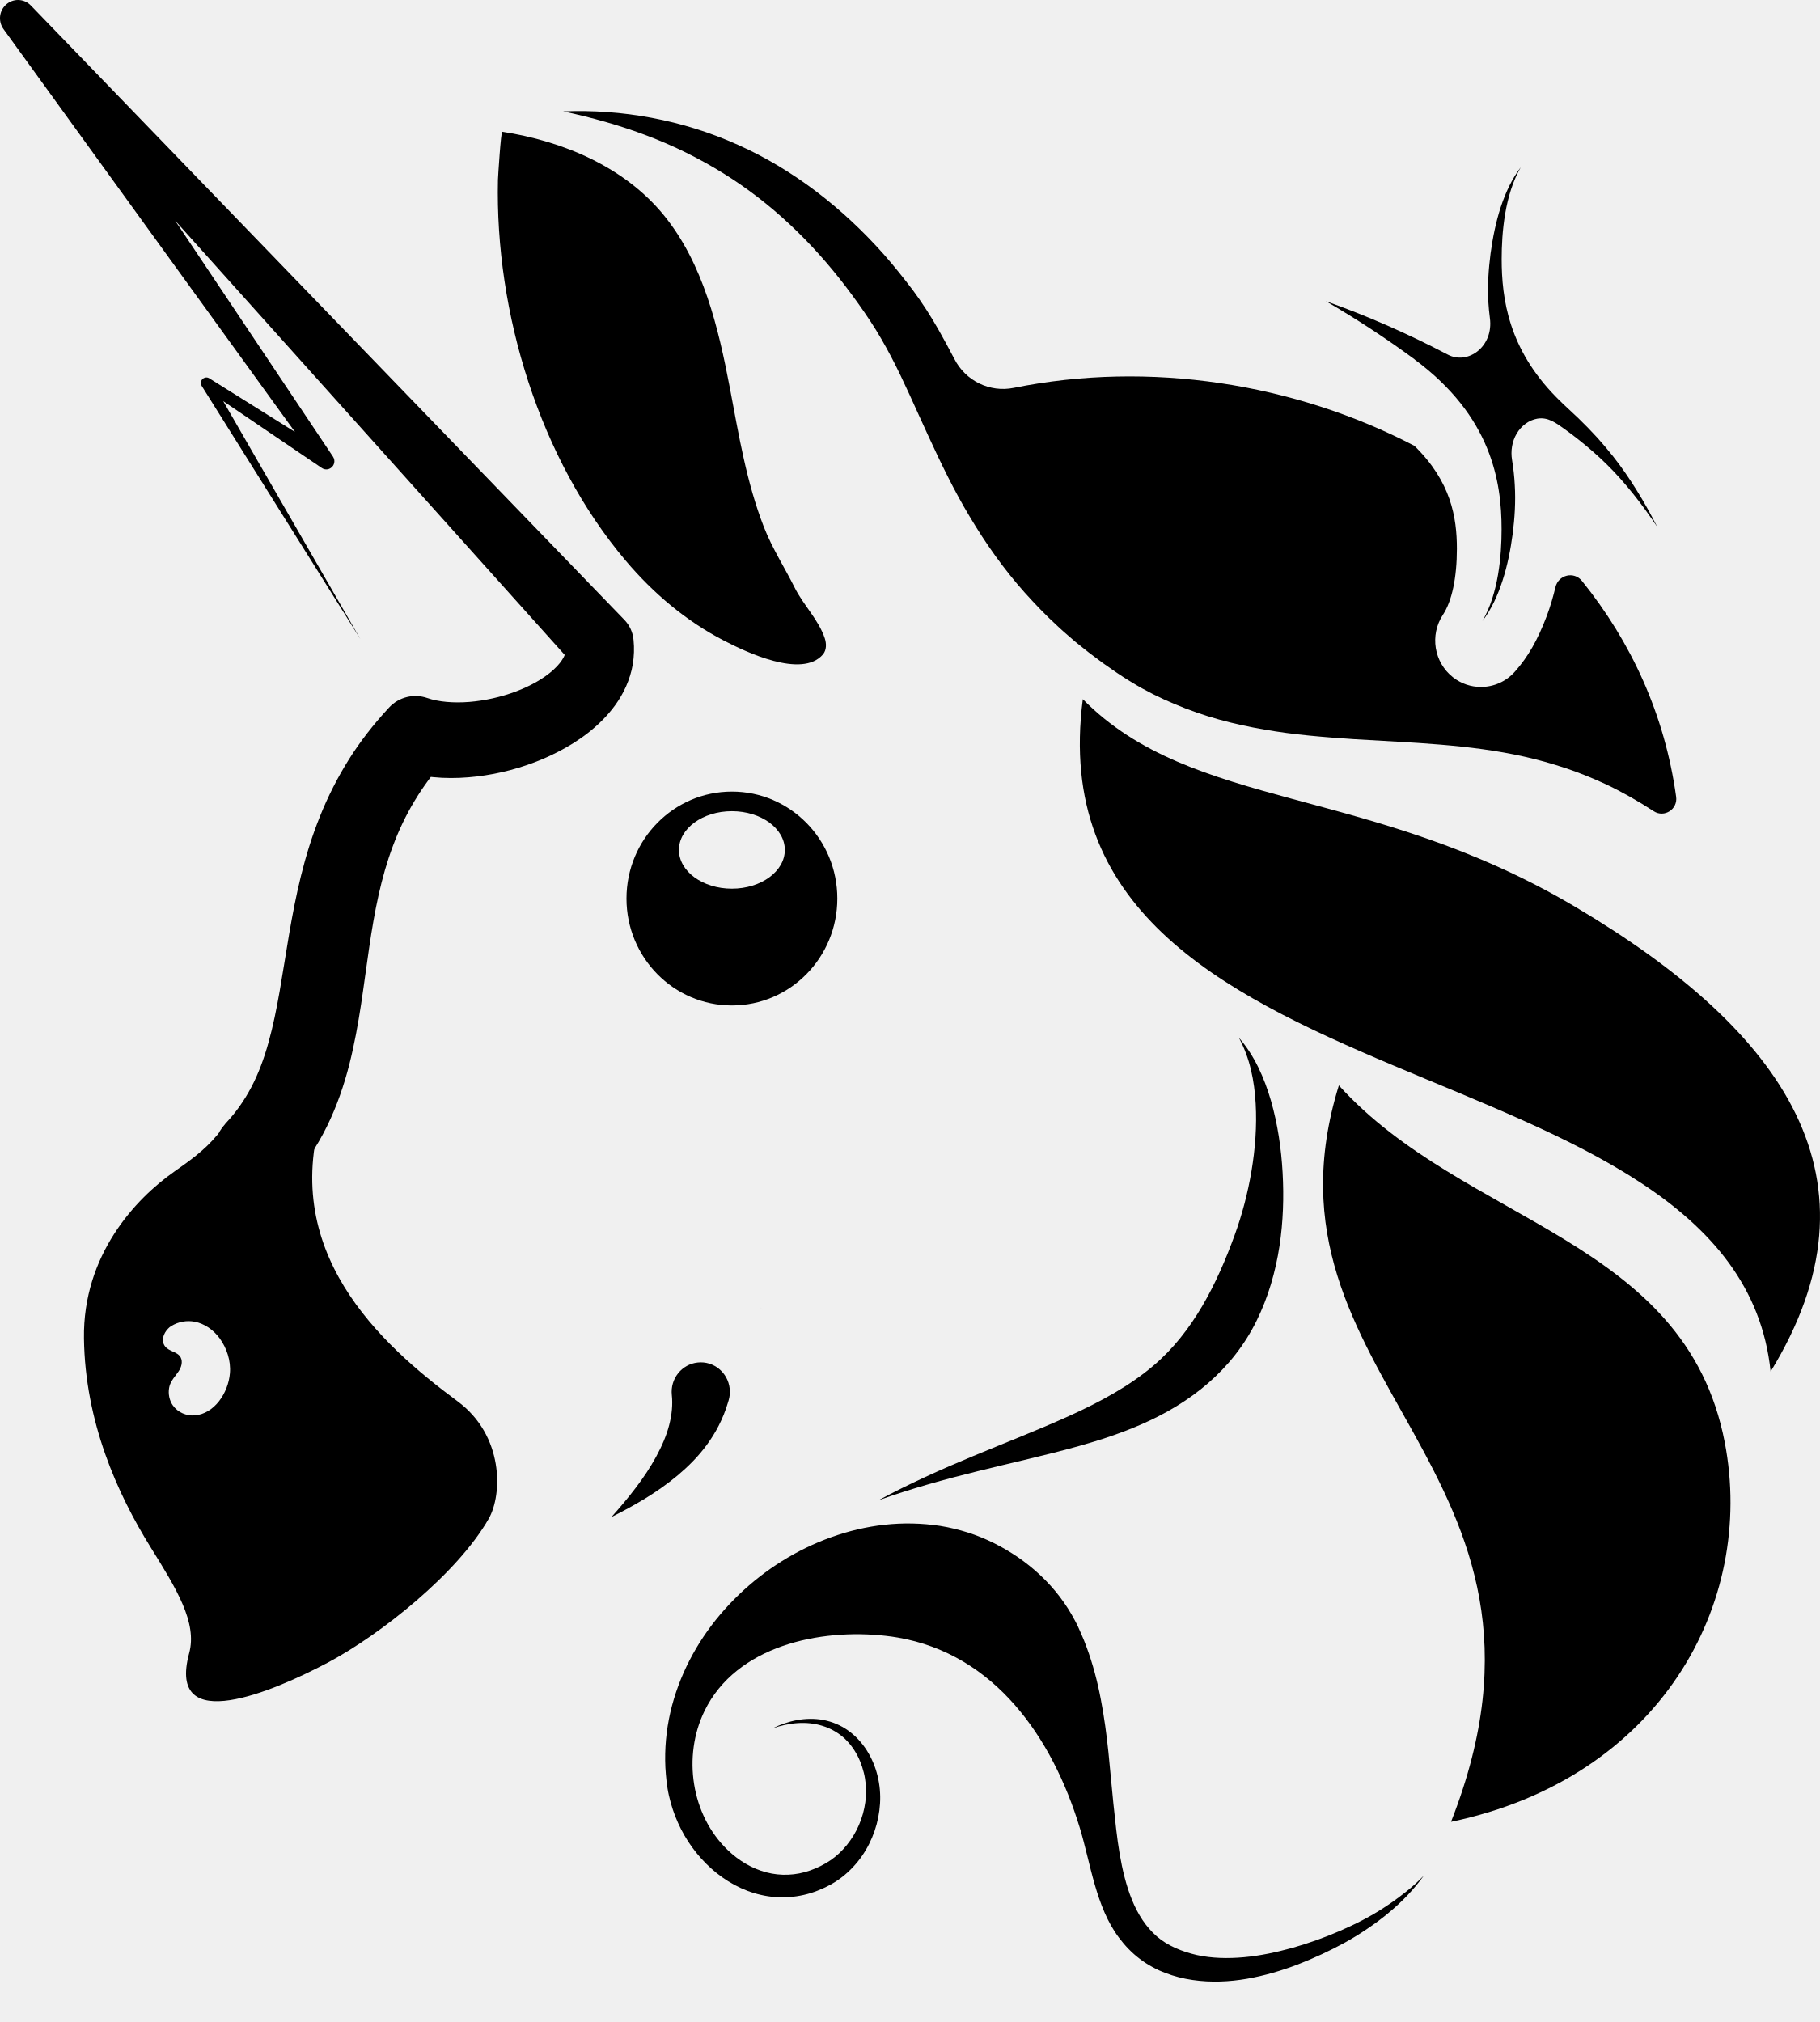
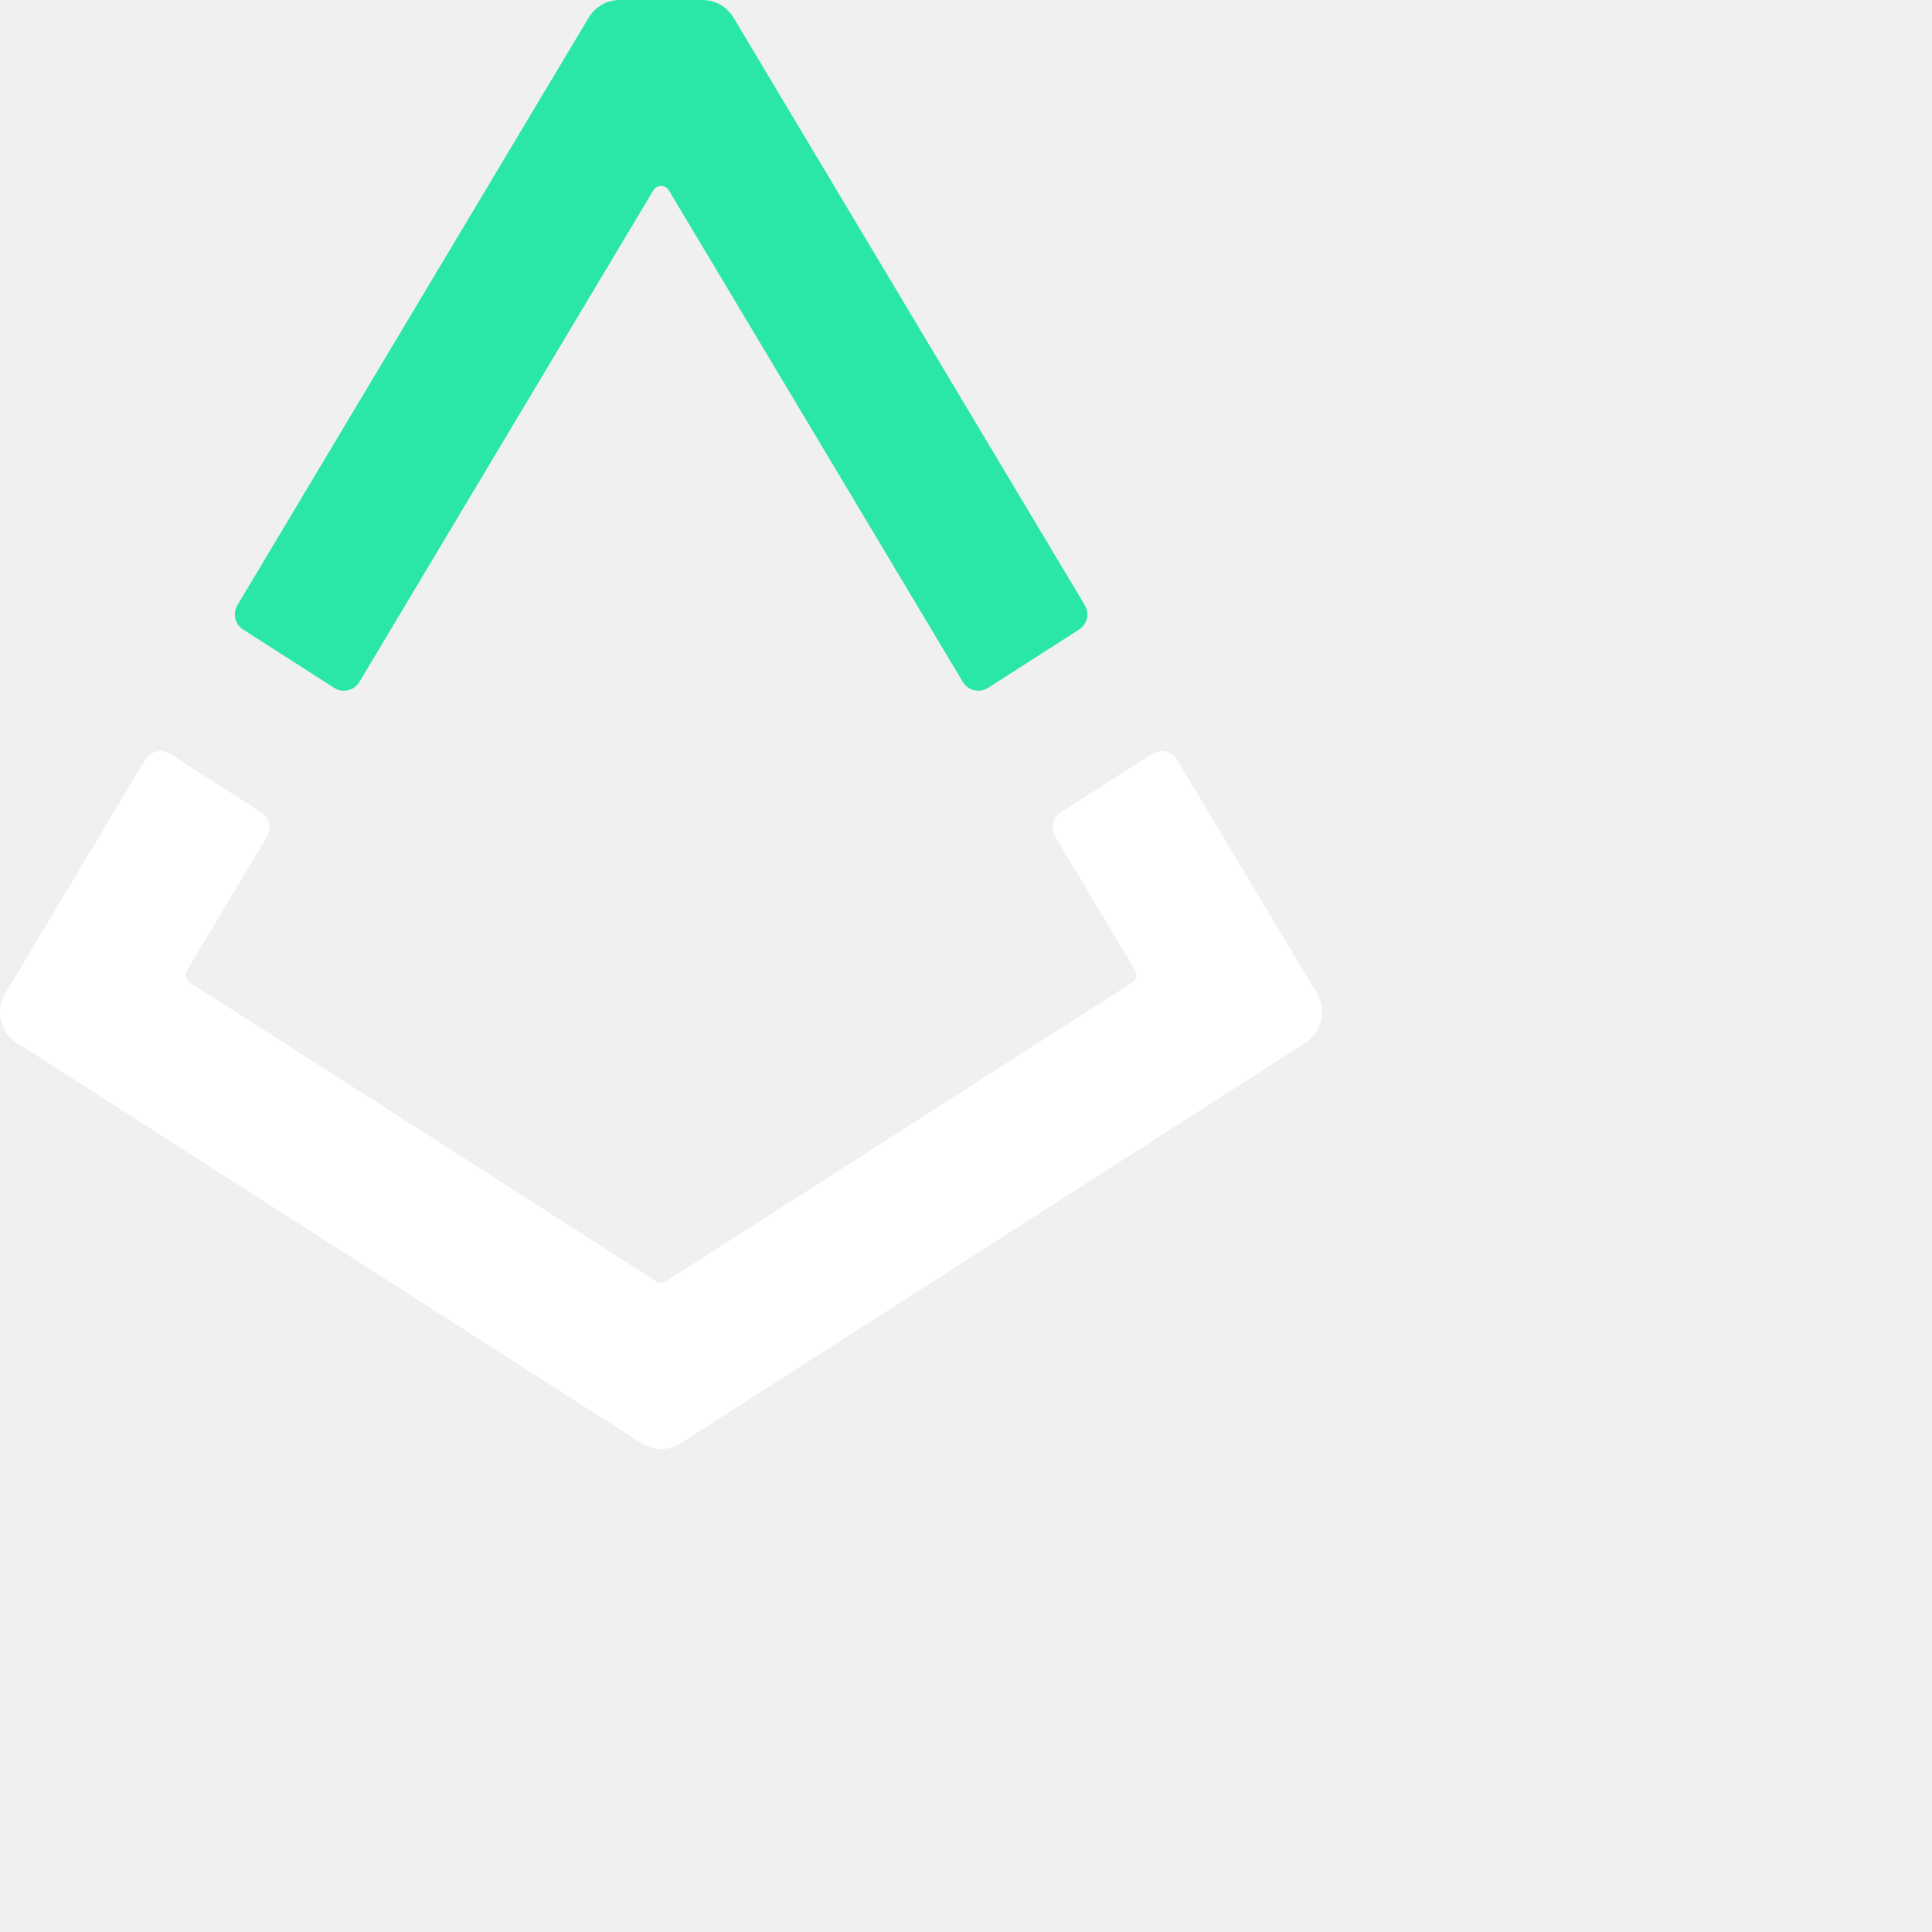
- <svg xmlns="http://www.w3.org/2000/svg" width="45" height="50" viewBox="0 0 45 50" fill="none">
-   <path d="M5.575 27.782C5.827 27.517 6.038 27.218 6.214 26.884C6.39 26.549 6.528 26.179 6.639 25.777C6.864 24.975 6.984 24.066 7.146 23.115C7.308 22.165 7.517 21.16 7.912 20.185C8.107 19.698 8.348 19.223 8.629 18.775C8.911 18.326 9.239 17.909 9.594 17.524L9.618 17.498C9.866 17.229 10.239 17.148 10.563 17.26C10.838 17.357 11.22 17.388 11.604 17.357C11.989 17.326 12.385 17.237 12.75 17.101C13.114 16.965 13.456 16.774 13.69 16.557C13.807 16.451 13.893 16.34 13.941 16.244C13.99 16.147 14.004 16.076 14.002 15.989L14.226 16.488L0.126 0.768L0.813 0.197L8.229 11.285L8.233 11.291C8.295 11.383 8.272 11.51 8.18 11.572C8.11 11.621 8.022 11.618 7.956 11.572L5.029 9.587L5.219 9.4L8.91 15.802L4.988 9.544C4.948 9.48 4.966 9.395 5.029 9.355C5.074 9.325 5.13 9.326 5.173 9.353L5.177 9.356L8.173 11.232L7.901 11.521L0.086 0.719C-0.059 0.517 -0.017 0.235 0.182 0.088C0.362 -0.047 0.61 -0.023 0.762 0.136L0.775 0.149L15.44 15.33C15.569 15.464 15.643 15.632 15.662 15.805L15.665 15.83C15.685 16.027 15.678 16.23 15.646 16.426C15.614 16.622 15.552 16.808 15.477 16.979C15.323 17.321 15.108 17.595 14.882 17.82C14.656 18.046 14.414 18.228 14.166 18.383C13.918 18.537 13.664 18.665 13.405 18.775C12.887 18.991 12.351 19.134 11.79 19.201C11.51 19.234 11.223 19.248 10.928 19.234C10.632 19.219 10.325 19.177 10.008 19.083L10.976 18.82C10.427 19.436 10.008 20.135 9.718 20.911C9.424 21.687 9.259 22.537 9.127 23.44C8.991 24.344 8.893 25.31 8.636 26.326C8.506 26.832 8.331 27.351 8.083 27.854C7.836 28.356 7.513 28.839 7.132 29.258L7.127 29.262C6.729 29.7 6.055 29.728 5.624 29.323C5.193 28.919 5.165 28.236 5.564 27.798C5.564 27.796 5.572 27.787 5.575 27.782Z" fill="black" />
-   <path fill-rule="evenodd" clip-rule="evenodd" d="M4.305 28.974C4.684 28.708 5.055 28.448 5.367 28.07C5.367 28.07 7.391 25.991 8.017 27.372C6.841 30.922 9.404 33.238 11.313 34.651C12.46 35.498 12.425 36.955 12.084 37.554C11.318 38.898 9.421 40.414 8.105 41.113C6.789 41.811 4.112 42.968 4.677 40.88C4.882 40.123 4.36 39.284 3.729 38.269C2.894 36.926 2.104 35.156 2.076 33.096C2.047 31.037 3.348 29.646 4.305 28.974ZM4.083 33.295C3.973 33.154 4.044 32.969 4.155 32.855C4.179 32.829 4.206 32.807 4.235 32.79C4.409 32.682 4.618 32.646 4.813 32.683C5.055 32.729 5.275 32.883 5.429 33.091C5.606 33.332 5.711 33.648 5.685 33.956C5.644 34.451 5.296 34.962 4.813 35C4.611 35.015 4.398 34.929 4.274 34.753C4.189 34.633 4.155 34.47 4.181 34.322C4.202 34.196 4.272 34.103 4.344 34.01C4.369 33.977 4.393 33.945 4.416 33.91C4.483 33.812 4.524 33.674 4.468 33.568C4.427 33.489 4.348 33.454 4.268 33.418C4.199 33.386 4.13 33.355 4.083 33.295Z" fill="black" />
-   <path d="M13.598 38.566C13.552 38.598 13.504 38.629 13.453 38.662C13.501 38.63 13.55 38.598 13.598 38.566Z" fill="black" />
-   <path d="M13.317 38.758C13.361 38.728 13.407 38.697 13.456 38.664C13.41 38.695 13.364 38.727 13.317 38.758Z" fill="black" />
-   <path d="M18.864 32.405C18.842 32.378 18.82 32.353 18.796 32.328L18.816 32.35C18.831 32.367 18.847 32.386 18.864 32.405Z" fill="black" />
-   <path d="M35.203 46.382C34.954 46.727 34.654 47.039 34.322 47.31C34.241 47.381 34.154 47.443 34.07 47.509C33.982 47.572 33.897 47.636 33.806 47.695C33.629 47.817 33.446 47.928 33.258 48.033C32.882 48.24 32.491 48.42 32.089 48.577C31.685 48.731 31.266 48.855 30.832 48.931C30.397 49.006 29.944 49.028 29.487 48.961C29.259 48.928 29.032 48.872 28.812 48.786C28.757 48.766 28.703 48.742 28.649 48.719C28.595 48.692 28.538 48.666 28.486 48.636C28.378 48.577 28.275 48.511 28.178 48.436C27.98 48.287 27.811 48.108 27.666 47.914C27.093 47.151 26.97 46.091 26.696 45.191C26.019 42.967 24.599 40.905 22.196 40.493C22.098 40.476 21.999 40.462 21.899 40.451C20.281 40.266 18.206 40.691 17.419 42.309C16.874 43.428 17.09 44.88 17.991 45.746C18.263 46.009 18.593 46.206 18.947 46.299C19.302 46.393 19.679 46.377 20.032 46.252C20.207 46.191 20.383 46.104 20.532 46.002C20.685 45.899 20.822 45.768 20.942 45.619C21.181 45.324 21.343 44.952 21.395 44.564C21.423 44.37 21.42 44.172 21.387 43.978C21.372 43.881 21.347 43.786 21.317 43.692C21.286 43.598 21.249 43.506 21.204 43.419C21.113 43.244 20.993 43.084 20.844 42.955C20.694 42.826 20.515 42.731 20.323 42.673C20.13 42.614 19.924 42.595 19.718 42.609C19.511 42.623 19.305 42.67 19.106 42.736C19.483 42.551 19.921 42.451 20.357 42.531C20.573 42.573 20.784 42.659 20.967 42.79C21.152 42.92 21.309 43.092 21.432 43.284C21.677 43.669 21.788 44.139 21.759 44.599C21.731 45.06 21.577 45.513 21.31 45.899C21.176 46.091 21.013 46.265 20.825 46.412C20.636 46.56 20.431 46.667 20.212 46.753C19.776 46.925 19.279 46.965 18.816 46.857C18.353 46.753 17.929 46.513 17.582 46.201C17.234 45.888 16.954 45.501 16.763 45.072C16.666 44.858 16.592 44.633 16.54 44.402C16.513 44.286 16.495 44.167 16.481 44.052C16.469 43.938 16.458 43.824 16.452 43.709C16.43 43.251 16.472 42.789 16.575 42.342C16.782 41.446 17.221 40.618 17.804 39.928C18.388 39.238 19.114 38.67 19.925 38.276C20.736 37.883 21.64 37.653 22.56 37.673C22.789 37.678 23.017 37.697 23.25 37.733C23.479 37.77 23.707 37.826 23.927 37.895C24.371 38.036 24.79 38.247 25.175 38.511C25.56 38.777 25.91 39.1 26.198 39.478C26.343 39.667 26.471 39.869 26.583 40.082C26.613 40.135 26.637 40.19 26.663 40.243C26.688 40.297 26.709 40.349 26.733 40.401C26.756 40.454 26.779 40.505 26.8 40.558L26.862 40.719C27.022 41.148 27.136 41.587 27.219 42.025C27.303 42.461 27.361 42.897 27.406 43.327L27.529 44.6C27.574 45.021 27.615 45.44 27.683 45.838C27.752 46.238 27.845 46.629 27.99 46.984C28.134 47.337 28.335 47.651 28.603 47.883C28.865 48.112 29.222 48.259 29.592 48.344C29.965 48.426 30.362 48.434 30.759 48.398C31.158 48.362 31.557 48.276 31.953 48.167C32.349 48.054 32.74 47.917 33.121 47.751C33.501 47.586 33.873 47.4 34.222 47.17C34.398 47.057 34.567 46.934 34.732 46.804C34.898 46.678 35.053 46.534 35.203 46.382Z" fill="black" />
-   <path d="M17.994 34.698C17.877 35.089 17.692 35.436 17.475 35.73C17.258 36.025 17.01 36.269 16.753 36.485C16.495 36.7 16.227 36.886 15.953 37.054C15.679 37.221 15.4 37.372 15.118 37.513C15.329 37.277 15.533 37.036 15.72 36.789C15.908 36.542 16.078 36.286 16.221 36.025C16.363 35.764 16.48 35.498 16.546 35.237C16.614 34.976 16.636 34.725 16.611 34.495C16.569 34.095 16.854 33.735 17.25 33.692C17.645 33.649 17.999 33.938 18.042 34.34C18.053 34.439 18.042 34.536 18.016 34.626L17.994 34.698Z" fill="black" />
-   <path d="M12.418 3.258C13.913 3.489 15.436 4.121 16.418 5.327C17.391 6.526 17.762 8.102 18.046 9.593C18.266 10.751 18.457 11.928 18.887 13.031C19.095 13.564 19.4 14.033 19.652 14.538C19.862 14.957 20.245 15.335 20.393 15.784C20.436 15.916 20.438 16.074 20.349 16.181C19.828 16.793 18.422 16.112 17.892 15.837C16.963 15.357 16.148 14.666 15.472 13.866C13.344 11.353 12.237 7.736 12.312 4.446C12.315 4.353 12.385 3.253 12.418 3.258Z" fill="black" />
-   <path fill-rule="evenodd" clip-rule="evenodd" d="M20.703 22.219C20.703 23.679 19.536 24.863 18.097 24.863C16.657 24.863 15.49 23.679 15.49 22.219C15.49 20.758 16.657 19.574 18.097 19.574C19.536 19.574 20.703 20.758 20.703 22.219ZM18.096 21.975C18.819 21.975 19.405 21.546 19.405 21.017C19.405 20.488 18.819 20.059 18.096 20.059C17.373 20.059 16.787 20.488 16.787 21.017C16.787 21.546 17.373 21.975 18.096 21.975Z" fill="black" />
-   <path d="M41.443 19.703C41.486 20.013 41.148 20.229 40.889 20.06C40.501 19.806 40.101 19.58 39.69 19.386C39.368 19.238 39.041 19.105 38.708 18.994C38.376 18.884 38.038 18.789 37.696 18.712C36.33 18.404 34.919 18.367 33.468 18.278C32.742 18.228 32.004 18.172 31.26 18.04C30.887 17.976 30.515 17.896 30.143 17.793C29.772 17.69 29.404 17.562 29.044 17.41C28.683 17.26 28.329 17.084 27.991 16.877C27.907 16.827 27.824 16.774 27.74 16.72C27.656 16.666 27.579 16.612 27.5 16.557L27.264 16.393L27.035 16.221C26.879 16.108 26.733 15.983 26.582 15.865C26.508 15.802 26.436 15.738 26.363 15.675C26.291 15.613 26.218 15.549 26.149 15.482C25.863 15.222 25.596 14.941 25.336 14.653C24.82 14.075 24.37 13.437 23.979 12.779C23.583 12.121 23.256 11.438 22.948 10.768C22.637 10.099 22.358 9.438 22.036 8.825C21.874 8.518 21.706 8.223 21.522 7.945C21.331 7.654 21.127 7.371 20.918 7.095C20.077 5.991 19.069 5.019 17.882 4.284C17.29 3.917 16.657 3.604 15.993 3.353C15.329 3.101 14.636 2.906 13.926 2.754C15.375 2.695 16.868 2.962 18.244 3.581C19.621 4.194 20.85 5.158 21.858 6.296C22.109 6.582 22.346 6.879 22.575 7.181C22.809 7.496 23.019 7.826 23.208 8.159C23.344 8.398 23.473 8.639 23.597 8.876C23.875 9.419 24.473 9.711 25.065 9.591C28.417 8.912 32.003 9.477 34.971 11.024C35.877 11.909 36.022 12.793 36.022 13.57C36.022 14.284 35.9 14.864 35.677 15.202C35.346 15.704 35.455 16.379 35.925 16.748C36.13 16.909 36.373 16.987 36.616 16.987C36.929 16.987 37.239 16.857 37.462 16.602C37.784 16.237 38.015 15.833 38.243 15.236C38.334 14.995 38.405 14.745 38.459 14.52C38.531 14.213 38.918 14.12 39.115 14.366C40.327 15.869 41.161 17.665 41.443 19.703Z" fill="black" />
-   <path d="M40.977 13.03C40.598 12.466 40.186 11.933 39.722 11.478C39.505 11.265 39.278 11.067 39.043 10.881C38.927 10.789 38.807 10.698 38.687 10.612C38.471 10.457 38.274 10.307 38.008 10.353C37.803 10.389 37.616 10.526 37.5 10.723C37.387 10.914 37.348 11.148 37.386 11.375C37.419 11.578 37.443 11.784 37.453 11.989C37.478 12.406 37.451 12.815 37.401 13.205C37.349 13.596 37.272 13.982 37.152 14.352C37.034 14.72 36.873 15.071 36.654 15.356C37.05 14.673 37.127 13.74 37.127 13.088C37.127 11.906 36.877 10.295 34.974 8.887H34.978C34.27 8.366 33.537 7.885 32.781 7.447C33.804 7.81 34.812 8.252 35.797 8.769C36.296 9.032 36.937 8.569 36.837 7.86C36.82 7.732 36.808 7.603 36.8 7.472C36.776 7.056 36.805 6.653 36.855 6.266C36.908 5.879 36.985 5.495 37.103 5.131C37.223 4.767 37.383 4.42 37.601 4.137C37.205 4.82 37.129 5.754 37.129 6.405C37.129 7.394 37.304 8.629 38.476 9.818C38.495 9.837 38.514 9.856 38.532 9.874C38.692 10.036 38.862 10.184 39.026 10.342C39.189 10.5 39.347 10.662 39.501 10.831C39.633 10.978 39.761 11.13 39.885 11.286C40.095 11.553 40.291 11.836 40.472 12.13C40.654 12.421 40.819 12.722 40.977 13.03Z" fill="black" />
-   <path d="M33.104 26.84C30.836 34.161 39.325 36.279 35.877 45.05C41.032 43.972 43.415 39.66 42.645 35.666C41.669 30.61 36.203 30.269 33.104 26.84Z" fill="black" />
-   <path d="M31.636 30.813C31.537 31.454 31.357 32.078 31.07 32.659C30.465 33.885 29.428 34.699 28.203 35.229C27.712 35.441 27.204 35.61 26.689 35.754C25.847 35.99 25.009 36.171 24.18 36.378C23.35 36.582 22.527 36.811 21.717 37.1C22.475 36.692 23.263 36.337 24.061 36.006C24.856 35.674 25.66 35.365 26.429 35.016C27.196 34.669 27.928 34.274 28.522 33.767C29.499 32.938 30.092 31.739 30.526 30.546C30.711 30.038 30.852 29.502 30.944 28.955C31.035 28.408 31.079 27.85 31.047 27.29C31.015 26.734 30.909 26.17 30.631 25.66C31.013 26.093 31.261 26.651 31.426 27.222C31.591 27.797 31.679 28.394 31.713 28.996C31.747 29.601 31.727 30.213 31.636 30.813Z" fill="black" />
-   <path d="M26.773 17.289C25.428 27.625 42.912 25.56 43.779 33.916C46.675 29.19 44.164 25.51 38.936 22.417C33.843 19.404 29.49 20.051 26.773 17.289Z" fill="black" />
+ <svg xmlns="http://www.w3.org/2000/svg" width="32" height="32" viewBox="0 0 32 32" fill="none">
+   <path d="M4.028 10.428L5.536 11.394C5.678 11.484 5.866 11.44 5.952 11.296L10.822 3.152C10.88 3.056 11.02 3.056 11.078 3.152L15.948 11.296C16.034 11.44 16.224 11.484 16.364 11.394L17.872 10.428C18.008 10.342 18.05 10.162 17.968 10.024L12.148 0.29C12.04 0.11 11.846 0 11.636 0H10.264C10.054 0 9.86 0.11 9.752 0.29L3.932 10.024C3.85 10.162 3.892 10.342 4.028 10.428Z" fill="#2AE7A8" />
+   <path d="M21.816 16.462L19.498 12.586C19.412 12.442 19.222 12.398 19.082 12.488L17.574 13.454C17.438 13.54 17.396 13.72 17.478 13.858L18.802 16.072C18.844 16.142 18.822 16.23 18.754 16.274L11.03 21.224C10.98 21.256 10.918 21.256 10.87 21.224L3.146 16.274C3.078 16.23 3.058 16.14 3.098 16.072L4.422 13.858C4.504 13.72 4.462 13.54 4.326 13.454L2.818 12.488C2.676 12.398 2.488 12.442 2.402 12.586L0.084 16.462C-0.082 16.738 0.002 17.096 0.274 17.27L10.628 23.906C10.824 24.032 11.076 24.032 11.272 23.906L21.626 17.27C21.896 17.096 21.98 16.738 21.816 16.462Z" fill="white" />
</svg>
